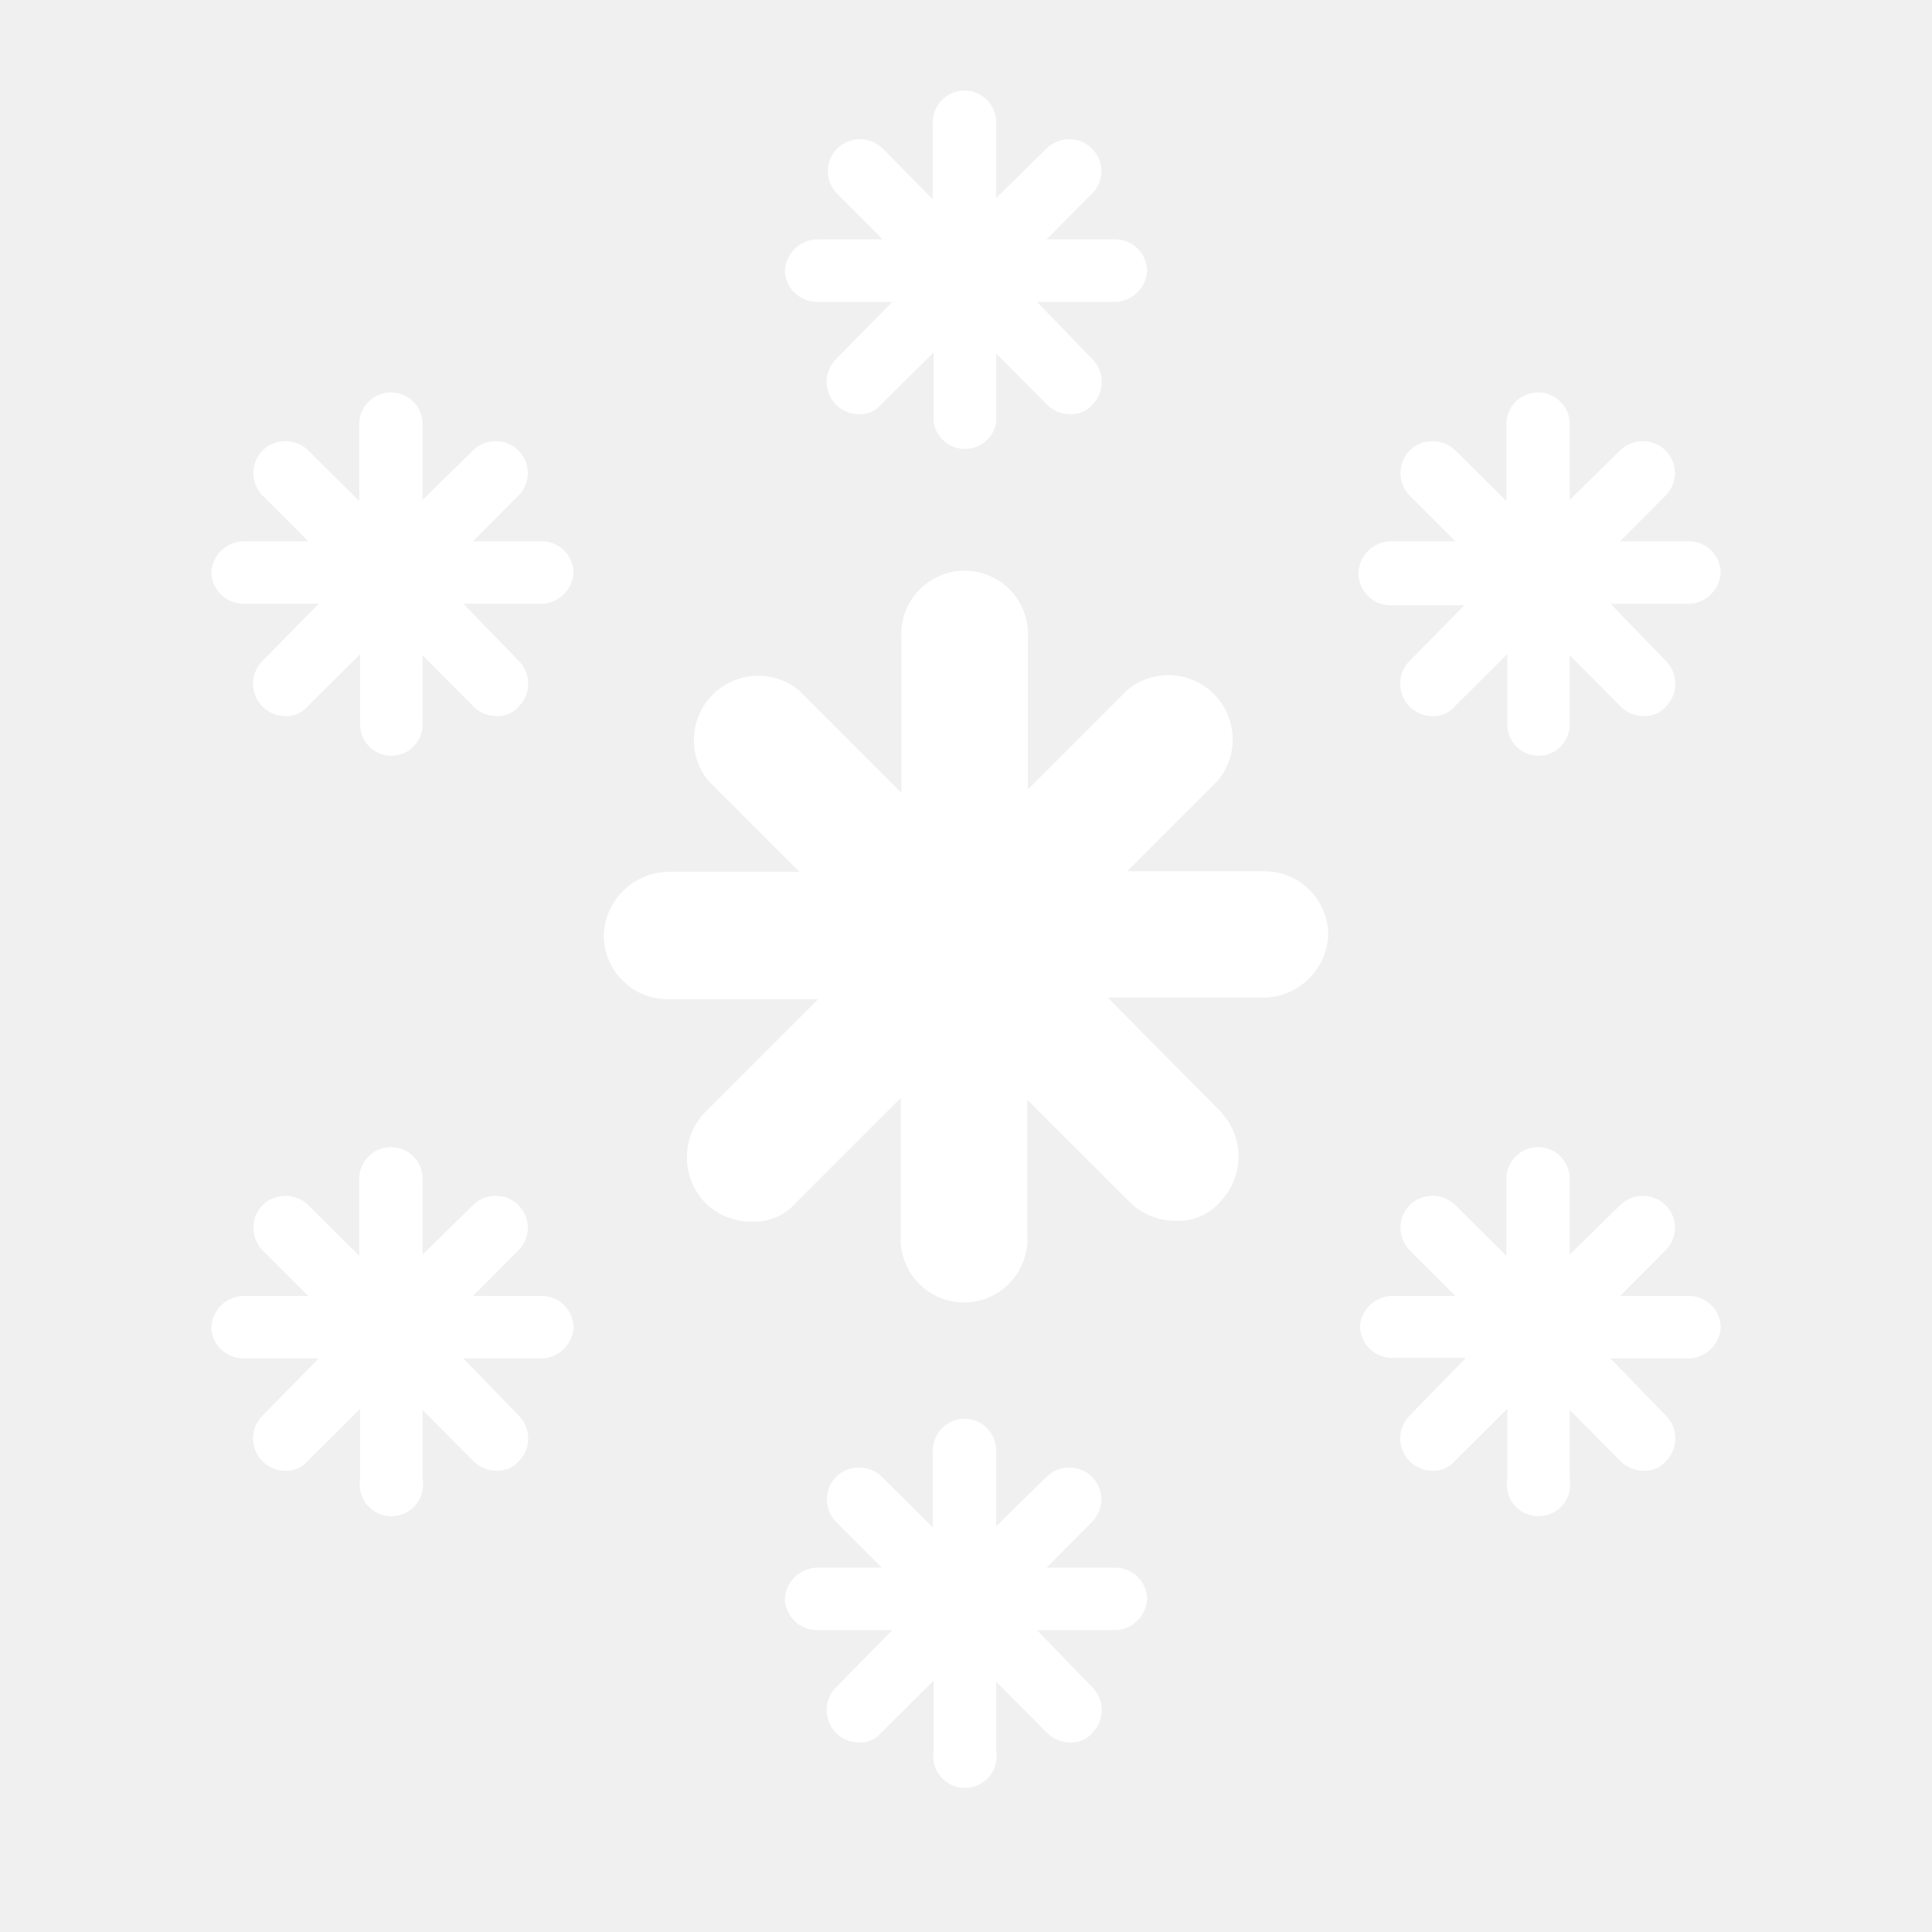
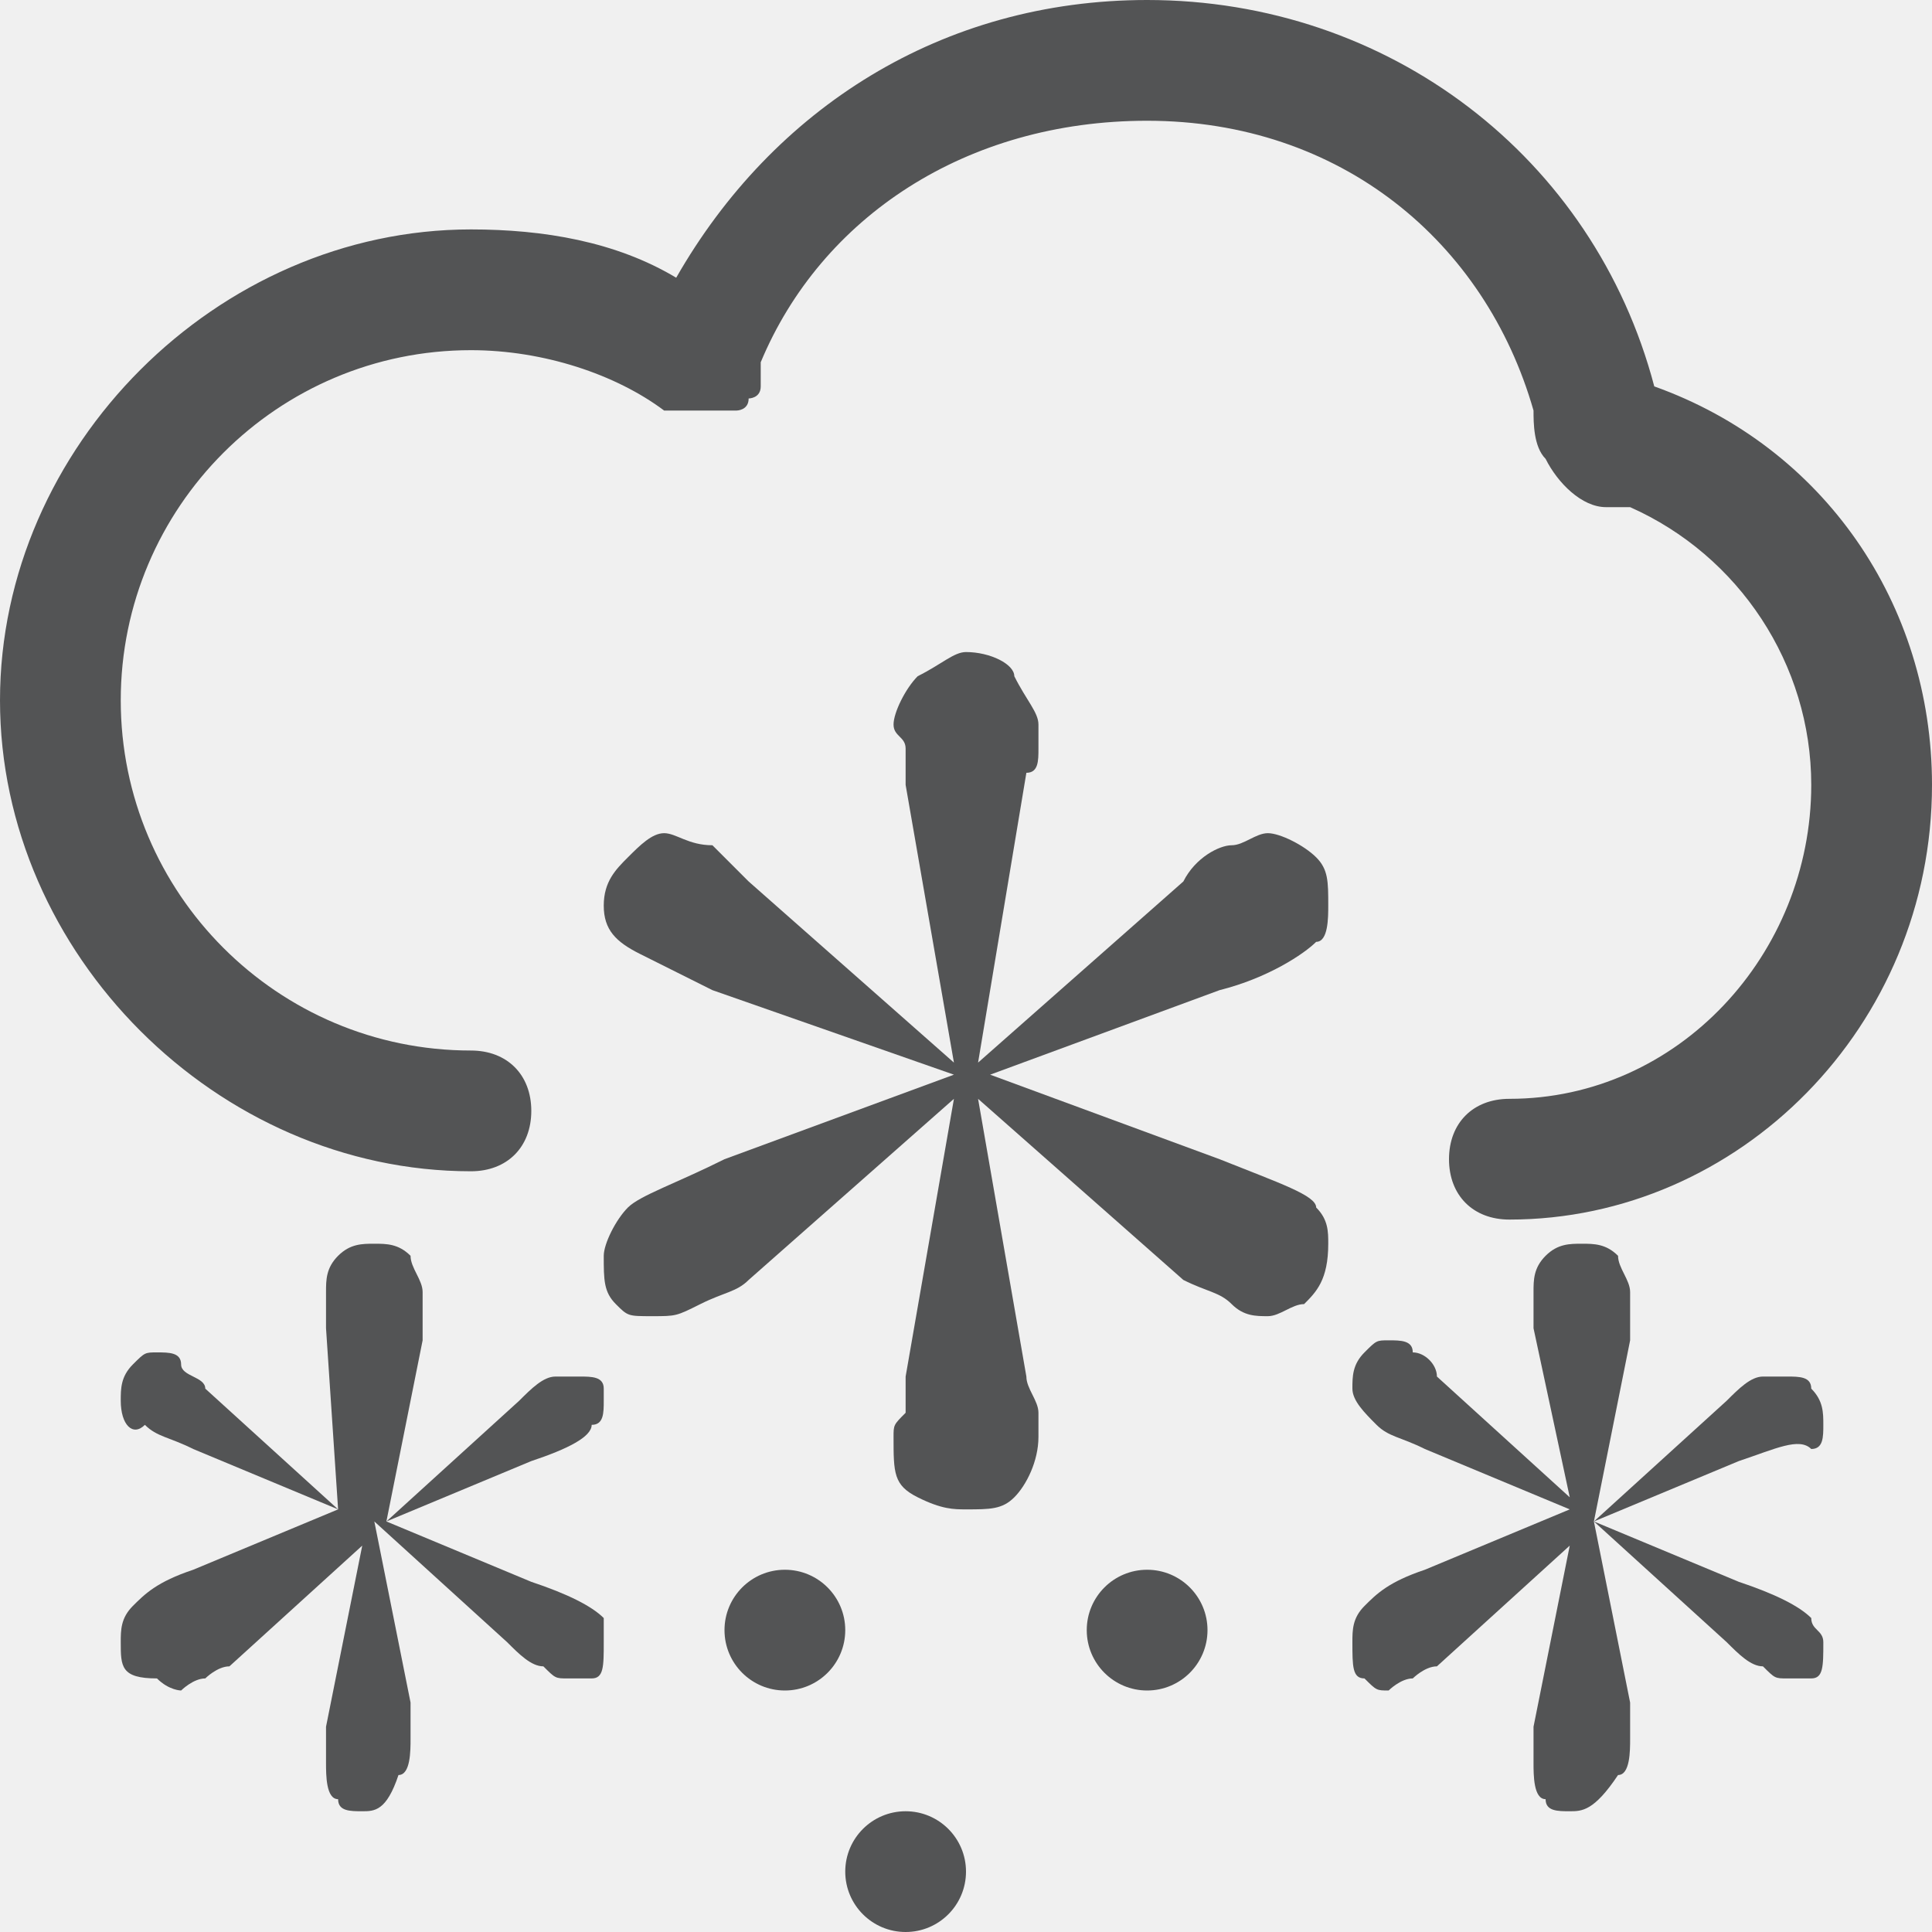
- <svg xmlns="http://www.w3.org/2000/svg" width="64px" height="64px" viewBox="0 0 64 64" version="1.1">
-   <g id="403-暴雪-Snowstorm" stroke="none" stroke-width="1" fill="none" fill-rule="evenodd">
-     <g transform="translate(7, 3)" fill="#FFFFFF" fill-rule="nonzero" id="路径">
-       <path d="M30,4.93 L27.67,4.93 L29.17,3.42 C29.372,3.223 29.485,2.952 29.485,2.67 C29.485,2.388 29.372,2.117 29.17,1.92 C28.754,1.511 28.086,1.511 27.67,1.92 L26,3.56 L26,1.05 C26,0.47 25.53,-8.8817842e-16 24.95,-8.8817842e-16 C24.37,-8.8817842e-16 23.9,0.47 23.9,1.05 L23.9,3.6 L22.24,1.92 C21.82,1.51 21.15,1.51 20.73,1.92 C20.321,2.336 20.321,3.004 20.73,3.42 L22.24,4.93 L20.05,4.93 C19.471,4.951 19.01,5.421 19,6 C19.036,6.556 19.493,6.991 20.05,7 L22.56,7 L20.69,8.9 C20.387,9.208 20.299,9.669 20.468,10.067 C20.636,10.465 21.028,10.723 21.46,10.72 C21.74,10.734 22.011,10.616 22.19,10.4 L23.93,8.67 L23.93,11 C24.016,11.504 24.453,11.873 24.965,11.873 C25.477,11.873 25.914,11.504 26,11 L26,8.71 L27.68,10.4 C27.886,10.608 28.167,10.723 28.46,10.72 C28.74,10.733 29.01,10.614 29.19,10.4 C29.599,9.984 29.599,9.316 29.19,8.9 L27.35,7 L30,7 C30.532,6.953 30.953,6.532 31,6 C31.006,5.433 30.566,4.962 30,4.93 Z" />
-       <path d="M34.9,25.86 L30.34,25.86 L33.34,22.86 C34.046,22.014 33.989,20.769 33.21,19.99 C32.431,19.211 31.186,19.154 30.34,19.86 L27.05,23.15 L27.05,18.15 C27.104,17.367 26.717,16.619 26.047,16.211 C25.376,15.803 24.534,15.803 23.863,16.211 C23.193,16.619 22.806,17.367 22.86,18.15 L22.86,23.26 L19.48,19.88 C18.634,19.174 17.389,19.231 16.61,20.01 C15.831,20.789 15.774,22.034 16.48,22.88 L19.48,25.88 L15.1,25.88 C13.95,25.922 13.031,26.85 13,28 C13.011,29.155 13.945,30.089 15.1,30.1 L20.1,30.1 L16.36,33.84 C15.552,34.677 15.552,36.003 16.36,36.84 C16.77,37.252 17.329,37.479 17.91,37.47 C18.467,37.493 19.005,37.262 19.37,36.84 L22.84,33.37 L22.84,37.9 C22.786,38.683 23.173,39.431 23.843,39.839 C24.514,40.247 25.356,40.247 26.027,39.839 C26.697,39.431 27.084,38.683 27.03,37.9 L27.03,33.43 L30.41,36.81 C30.82,37.221 31.379,37.448 31.96,37.44 C32.518,37.465 33.056,37.233 33.42,36.81 C34.228,35.973 34.228,34.647 33.42,33.81 L29.7,30.05 L34.9,30.05 C36.024,30.011 36.934,29.123 37,28 C37.005,27.438 36.787,26.896 36.393,26.495 C35.999,26.094 35.462,25.865 34.9,25.86 Z" />
-       <path d="M11,14.93 L8.67,14.93 L10.17,13.42 C10.372,13.223 10.485,12.952 10.485,12.67 C10.485,12.388 10.372,12.117 10.17,11.92 C9.754,11.511 9.086,11.511 8.67,11.92 L7,13.56 L7,11.05 C7,10.675 6.8,10.328 6.475,10.141 C6.15,9.953 5.75,9.953 5.425,10.141 C5.1,10.328 4.9,10.675 4.9,11.05 L4.9,13.6 L3.21,11.92 C2.79,11.51 2.12,11.51 1.7,11.92 C1.291,12.336 1.291,13.004 1.7,13.42 L3.21,14.93 L1.05,14.93 C0.471,14.951 0.01,15.421 8.8817842e-16,16 C0.036,16.556 0.493,16.991 1.05,17 L3.56,17 L1.69,18.9 C1.387,19.208 1.299,19.669 1.468,20.067 C1.636,20.465 2.028,20.723 2.46,20.72 C2.74,20.734 3.011,20.616 3.19,20.4 L4.93,18.67 L4.93,21 C4.93,21.572 5.393,22.035 5.965,22.035 C6.537,22.035 7,21.572 7,21 L7,18.71 L8.68,20.4 C8.886,20.608 9.167,20.723 9.46,20.72 C9.74,20.733 10.01,20.614 10.19,20.4 C10.599,19.984 10.599,19.316 10.19,18.9 L8.35,17 L11,17 C11.532,16.953 11.953,16.532 12,16 C12.006,15.433 11.566,14.962 11,14.93 L11,14.93 Z" />
-       <path d="M49,14.93 L46.67,14.93 L48.17,13.42 C48.372,13.223 48.485,12.952 48.485,12.67 C48.485,12.388 48.372,12.117 48.17,11.92 C47.754,11.511 47.086,11.511 46.67,11.92 L45,13.56 L45,11.05 C45,10.47 44.53,10 43.95,10 C43.37,10 42.9,10.47 42.9,11.05 L42.9,13.6 L41.21,11.92 C40.79,11.51 40.12,11.51 39.7,11.92 C39.291,12.336 39.291,13.004 39.7,13.42 L41.21,14.93 L39.05,14.93 C38.471,14.951 38.01,15.421 38,16 C38.009,16.557 38.444,17.014 39,17.05 L41.51,17.05 L39.69,18.9 C39.387,19.208 39.299,19.669 39.468,20.067 C39.636,20.465 40.028,20.723 40.46,20.72 C40.74,20.734 41.011,20.616 41.19,20.4 L42.93,18.67 L42.93,21 C42.93,21.572 43.393,22.035 43.965,22.035 C44.537,22.035 45,21.572 45,21 L45,18.71 L46.68,20.4 C46.886,20.608 47.167,20.723 47.46,20.72 C47.74,20.733 48.01,20.614 48.19,20.4 C48.599,19.984 48.599,19.316 48.19,18.9 L46.35,17 L49,17 C49.532,16.953 49.953,16.532 50,16 C50.006,15.433 49.566,14.962 49,14.93 L49,14.93 Z" />
-       <path d="M49,39.93 L46.67,39.93 L48.17,38.42 C48.372,38.223 48.485,37.952 48.485,37.67 C48.485,37.388 48.372,37.117 48.17,36.92 C47.754,36.511 47.086,36.511 46.67,36.92 L45,38.56 L45,36.05 C45,35.47 44.53,35 43.95,35 C43.37,35 42.9,35.47 42.9,36.05 L42.9,38.6 L41.21,36.92 C40.79,36.51 40.12,36.51 39.7,36.92 C39.291,37.336 39.291,38.004 39.7,38.42 L41.21,39.93 L39.05,39.93 C38.516,39.973 38.093,40.396 38.05,40.93 C38.059,41.487 38.494,41.944 39.05,41.98 L41.56,41.98 L39.69,43.9 C39.387,44.208 39.299,44.669 39.468,45.067 C39.636,45.465 40.028,45.723 40.46,45.72 C40.74,45.734 41.011,45.616 41.19,45.4 L42.93,43.67 L42.93,46 C42.86,46.412 43.04,46.826 43.39,47.055 C43.739,47.284 44.191,47.284 44.54,47.055 C44.89,46.826 45.07,46.412 45,46 L45,43.71 L46.68,45.4 C46.886,45.608 47.167,45.723 47.46,45.72 C47.74,45.733 48.01,45.614 48.19,45.4 C48.599,44.984 48.599,44.316 48.19,43.9 L46.35,42 L49,42 C49.532,41.953 49.953,41.532 50,41 C50.006,40.433 49.566,39.962 49,39.93 L49,39.93 Z" />
-       <path d="M30,48.93 L27.67,48.93 L29.17,47.42 C29.372,47.223 29.485,46.952 29.485,46.67 C29.485,46.388 29.372,46.117 29.17,45.92 C28.754,45.511 28.086,45.511 27.67,45.92 L26,47.56 L26,45.05 C26,44.47 25.53,44 24.95,44 C24.37,44 23.9,44.47 23.9,45.05 L23.9,47.6 L22.21,45.92 C21.79,45.51 21.12,45.51 20.7,45.92 C20.291,46.336 20.291,47.004 20.7,47.42 L22.21,48.93 L20.05,48.93 C19.471,48.951 19.01,49.421 19,50 C19.036,50.556 19.493,50.991 20.05,51 L22.56,51 L20.69,52.9 C20.387,53.208 20.299,53.669 20.468,54.067 C20.636,54.465 21.028,54.723 21.46,54.72 C21.74,54.734 22.011,54.616 22.19,54.4 L23.93,52.67 L23.93,55 C23.86,55.412 24.04,55.826 24.39,56.055 C24.739,56.284 25.191,56.284 25.54,56.055 C25.89,55.826 26.07,55.412 26,55 L26,52.71 L27.68,54.4 C27.886,54.608 28.167,54.723 28.46,54.72 C28.74,54.733 29.01,54.614 29.19,54.4 C29.599,53.984 29.599,53.316 29.19,52.9 L27.35,51 L30,51 C30.532,50.953 30.953,50.532 31,50 C31.006,49.433 30.566,48.962 30,48.93 L30,48.93 Z" />
-       <path d="M11,39.93 L8.67,39.93 L10.17,38.42 C10.372,38.223 10.485,37.952 10.485,37.67 C10.485,37.388 10.372,37.117 10.17,36.92 C9.754,36.511 9.086,36.511 8.67,36.92 L7,38.56 L7,36.05 C7,35.47 6.53,35 5.95,35 C5.37,35 4.9,35.47 4.9,36.05 L4.9,38.6 L3.21,36.92 C2.79,36.51 2.12,36.51 1.7,36.92 C1.291,37.336 1.291,38.004 1.7,38.42 L3.21,39.93 L1.05,39.93 C0.471,39.951 0.01,40.421 8.8817842e-16,41 C0.036,41.556 0.493,41.991 1.05,42 L3.56,42 L1.69,43.9 C1.387,44.208 1.299,44.669 1.468,45.067 C1.636,45.465 2.028,45.723 2.46,45.72 C2.74,45.734 3.011,45.616 3.19,45.4 L4.93,43.67 L4.93,46 C4.86,46.412 5.04,46.826 5.39,47.055 C5.739,47.284 6.191,47.284 6.54,47.055 C6.89,46.826 7.07,46.412 7,46 L7,43.71 L8.68,45.4 C8.886,45.608 9.167,45.723 9.46,45.72 C9.74,45.733 10.01,45.614 10.19,45.4 C10.599,44.984 10.599,44.316 10.19,43.9 L8.35,42 L11,42 C11.532,41.953 11.953,41.532 12,41 C12.006,40.433 11.566,39.962 11,39.93 L11,39.93 Z" />
-     </g>
+ <svg xmlns="http://www.w3.org/2000/svg" version="1.1" id="图层_1" x="0px" y="0px" viewBox="0 0 16 16" style="enable-background:new 0 0 16 16;" xml:space="preserve">
+   <style type="text/css">
+ 	.st0{opacity:0.75;}
+ 	.st1{fill:#1F2022;}
+ </style>
+   <g class="st0">
+     <path class="st1" d="M15,12c0.1,0,0.1-0.1,0.1-0.2c0-0.1,0-0.2-0.1-0.3c0-0.1-0.1-0.1-0.2-0.1c-0.1,0-0.1,0-0.2,0   c-0.1,0-0.2,0.1-0.3,0.2l-1.1,1l1.2-0.5C14.7,12,14.9,11.9,15,12z" />
+     <path class="st1" d="M14.6,13.8c0.1,0.1,0.1,0.1,0.2,0.1c0.1,0,0.1,0,0.2,0s0.1-0.1,0.1-0.3c0-0.1-0.1-0.1-0.1-0.2   c-0.1-0.1-0.3-0.2-0.6-0.3l-1.2-0.5l1.1,1C14.4,13.7,14.5,13.8,14.6,13.8z" />
+     <path class="st1" d="M13.5,10.9c0-0.1,0-0.2,0-0.2c0-0.1-0.1-0.2-0.1-0.3c-0.1-0.1-0.2-0.1-0.3-0.1c-0.1,0-0.2,0-0.3,0.1   c-0.1,0.1-0.1,0.2-0.1,0.3v0.1c0,0.1,0,0.1,0,0.2l0.3,1.4l-1.1-1c0-0.1-0.1-0.2-0.2-0.2c0-0.1-0.1-0.1-0.2-0.1s-0.1,0-0.2,0.1   c-0.1,0.1-0.1,0.2-0.1,0.3s0.1,0.2,0.2,0.3c0.1,0.1,0.2,0.1,0.4,0.2l1.2,0.5L11.8,13c-0.3,0.1-0.4,0.2-0.5,0.3   c-0.1,0.1-0.1,0.2-0.1,0.3c0,0.2,0,0.3,0.1,0.3c0.1,0.1,0.1,0.1,0.2,0.1c0,0,0.1-0.1,0.2-0.1c0,0,0.1-0.1,0.2-0.1l1.1-1l-0.3,1.5   c0,0.1,0,0.2,0,0.2v0.1c0,0.1,0,0.3,0.1,0.3c0,0.1,0.1,0.1,0.2,0.1s0.2,0,0.4-0.3c0.1,0,0.1-0.2,0.1-0.3c0,0,0,0,0-0.1   c0-0.1,0-0.1,0-0.2l-0.3-1.5l0.3-1.5C13.5,11,13.5,11,13.5,10.9z" />
+     <path class="st1" d="M1.5,11.3c0-0.1-0.1-0.1-0.2-0.1c-0.1,0-0.1,0-0.2,0.1C1,11.4,1,11.5,1,11.6c0,0.2,0.1,0.3,0.2,0.2   c0.1,0.1,0.2,0.1,0.4,0.2l1.2,0.5l-1.1-1C1.7,11.4,1.5,11.4,1.5,11.3z" />
+     <path class="st1" d="M4.8,11.4c-0.1,0-0.1,0-0.2,0c-0.1,0-0.2,0.1-0.3,0.2l-1.1,1l1.2-0.5c0.3-0.1,0.5-0.2,0.5-0.3   C5,11.8,5,11.7,5,11.6c0,0,0-0.1,0-0.1C5,11.4,4.9,11.4,4.8,11.4z" />
+     <path class="st1" d="M3.5,10.9c0-0.1,0-0.2,0-0.2c0-0.1-0.1-0.2-0.1-0.3c-0.1-0.1-0.2-0.1-0.3-0.1c-0.1,0-0.2,0-0.3,0.1   c-0.1,0.1-0.1,0.2-0.1,0.3v0.1c0,0.1,0,0.1,0,0.2l0.1,1.5L1.6,13c-0.3,0.1-0.4,0.2-0.5,0.3C1,13.4,1,13.5,1,13.6   c0,0.2,0,0.3,0.3,0.3C1.4,14,1.5,14,1.5,14s0.1-0.1,0.2-0.1c0,0,0.1-0.1,0.2-0.1l1.1-1l-0.3,1.5c0,0.1,0,0.2,0,0.2v0.1   c0,0.1,0,0.3,0.1,0.3C2.8,15,2.9,15,3,15s0.2,0,0.3-0.3c0.1,0,0.1-0.2,0.1-0.3c0,0,0,0,0-0.1c0-0.1,0-0.1,0-0.2l-0.3-1.5l1.1,1   c0.1,0.1,0.2,0.2,0.3,0.2c0.1,0.1,0.1,0.1,0.2,0.1c0.1,0,0.1,0,0.2,0C5,13.9,5,13.8,5,13.6c0-0.1,0-0.1,0-0.2   c-0.1-0.1-0.3-0.2-0.6-0.3l-1.2-0.5l0.3-1.5C3.5,11,3.5,11,3.5,10.9z" />
+     <circle class="st1" cx="6.5" cy="13.5" r="0.5" />
+     <circle class="st1" cx="9.5" cy="13.5" r="0.5" />
+     <circle class="st1" cx="7.5" cy="15.5" r="0.5" />
+     <path class="st1" d="M10.9,7.8C11,7.8,11,7.6,11,7.5c0-0.2,0-0.3-0.1-0.4c-0.1-0.1-0.3-0.2-0.4-0.2S10.3,7,10.2,7   c-0.1,0-0.3,0.1-0.4,0.3L8.1,8.8l0.4-2.4c0.1,0,0.1-0.1,0.1-0.2c0,0,0-0.1,0-0.2S8.5,5.8,8.4,5.6c0-0.1-0.2-0.2-0.4-0.2   c-0.1,0-0.2,0.1-0.4,0.2C7.5,5.7,7.4,5.9,7.4,6s0.1,0.1,0.1,0.2c0,0.1,0,0.2,0,0.3l0.4,2.3L6.2,7.3C6.1,7.2,6,7.1,5.9,7   C5.7,7,5.6,6.9,5.5,6.9S5.3,7,5.2,7.1C5.1,7.2,5,7.3,5,7.5s0.1,0.3,0.3,0.4C5.5,8,5.7,8.1,5.9,8.2l2,0.7L6,9.6   C5.6,9.8,5.3,9.9,5.2,10C5.1,10.1,5,10.3,5,10.4c0,0.2,0,0.3,0.1,0.4c0.1,0.1,0.1,0.1,0.3,0.1c0.2,0,0.2,0,0.4-0.1   c0.2-0.1,0.3-0.1,0.4-0.2l1.7-1.5l-0.4,2.3c0,0.1,0,0.2,0,0.3c-0.1,0.1-0.1,0.1-0.1,0.2c0,0.3,0,0.4,0.2,0.5   c0.2,0.1,0.3,0.1,0.4,0.1c0.2,0,0.3,0,0.4-0.1c0.1-0.1,0.2-0.3,0.2-0.5c0,0,0-0.1,0-0.2c0-0.1-0.1-0.2-0.1-0.3L8.1,9.1l1.7,1.5   c0.2,0.1,0.3,0.1,0.4,0.2c0.1,0.1,0.2,0.1,0.3,0.1s0.2-0.1,0.3-0.1c0.1-0.1,0.2-0.2,0.2-0.5c0-0.1,0-0.2-0.1-0.3   c0-0.1-0.3-0.2-0.8-0.4L8.2,8.9l1.9-0.7C10.5,8.1,10.8,7.9,10.9,7.8z" />
+     <path class="st1" d="M3.9,9.7c0.3,0,0.5-0.2,0.5-0.5S4.2,8.7,3.9,8.7C2.3,8.7,1,7.4,1,5.8c0-1.6,1.3-2.9,2.9-2.9   c0.6,0,1.2,0.2,1.6,0.5c0,0,0,0,0.1,0c0,0,0,0,0.1,0c0,0,0,0,0,0c0,0,0.1,0,0.1,0c0,0,0.1,0,0.1,0c0,0,0.1,0,0.1,0c0,0,0.1,0,0.1,0   c0,0,0.1,0,0.1-0.1c0,0,0.1,0,0.1-0.1c0,0,0,0,0,0c0,0,0,0,0-0.1c0,0,0,0,0-0.1C6.8,1.8,8,1,9.5,1c1.6,0,2.8,1,3.2,2.4   c0,0.1,0,0.3,0.1,0.4c0.1,0.2,0.3,0.4,0.5,0.4c0,0,0.1,0,0.1,0c0,0,0.1,0,0.1,0C14.4,4.6,15,5.5,15,6.5c0,1.4-1.1,2.6-2.5,2.6   c-0.3,0-0.5,0.2-0.5,0.5s0.2,0.5,0.5,0.5c1.9,0,3.5-1.6,3.5-3.6c0-1.5-0.9-2.8-2.3-3.3C13.2,1.3,11.5,0,9.5,0   C7.8,0,6.4,0.9,5.6,2.3C5.1,2,4.5,1.9,3.9,1.9C1.8,1.9,0,3.7,0,5.8C0,7.9,1.8,9.7,3.9,9.7z" />
  </g>
</svg>
